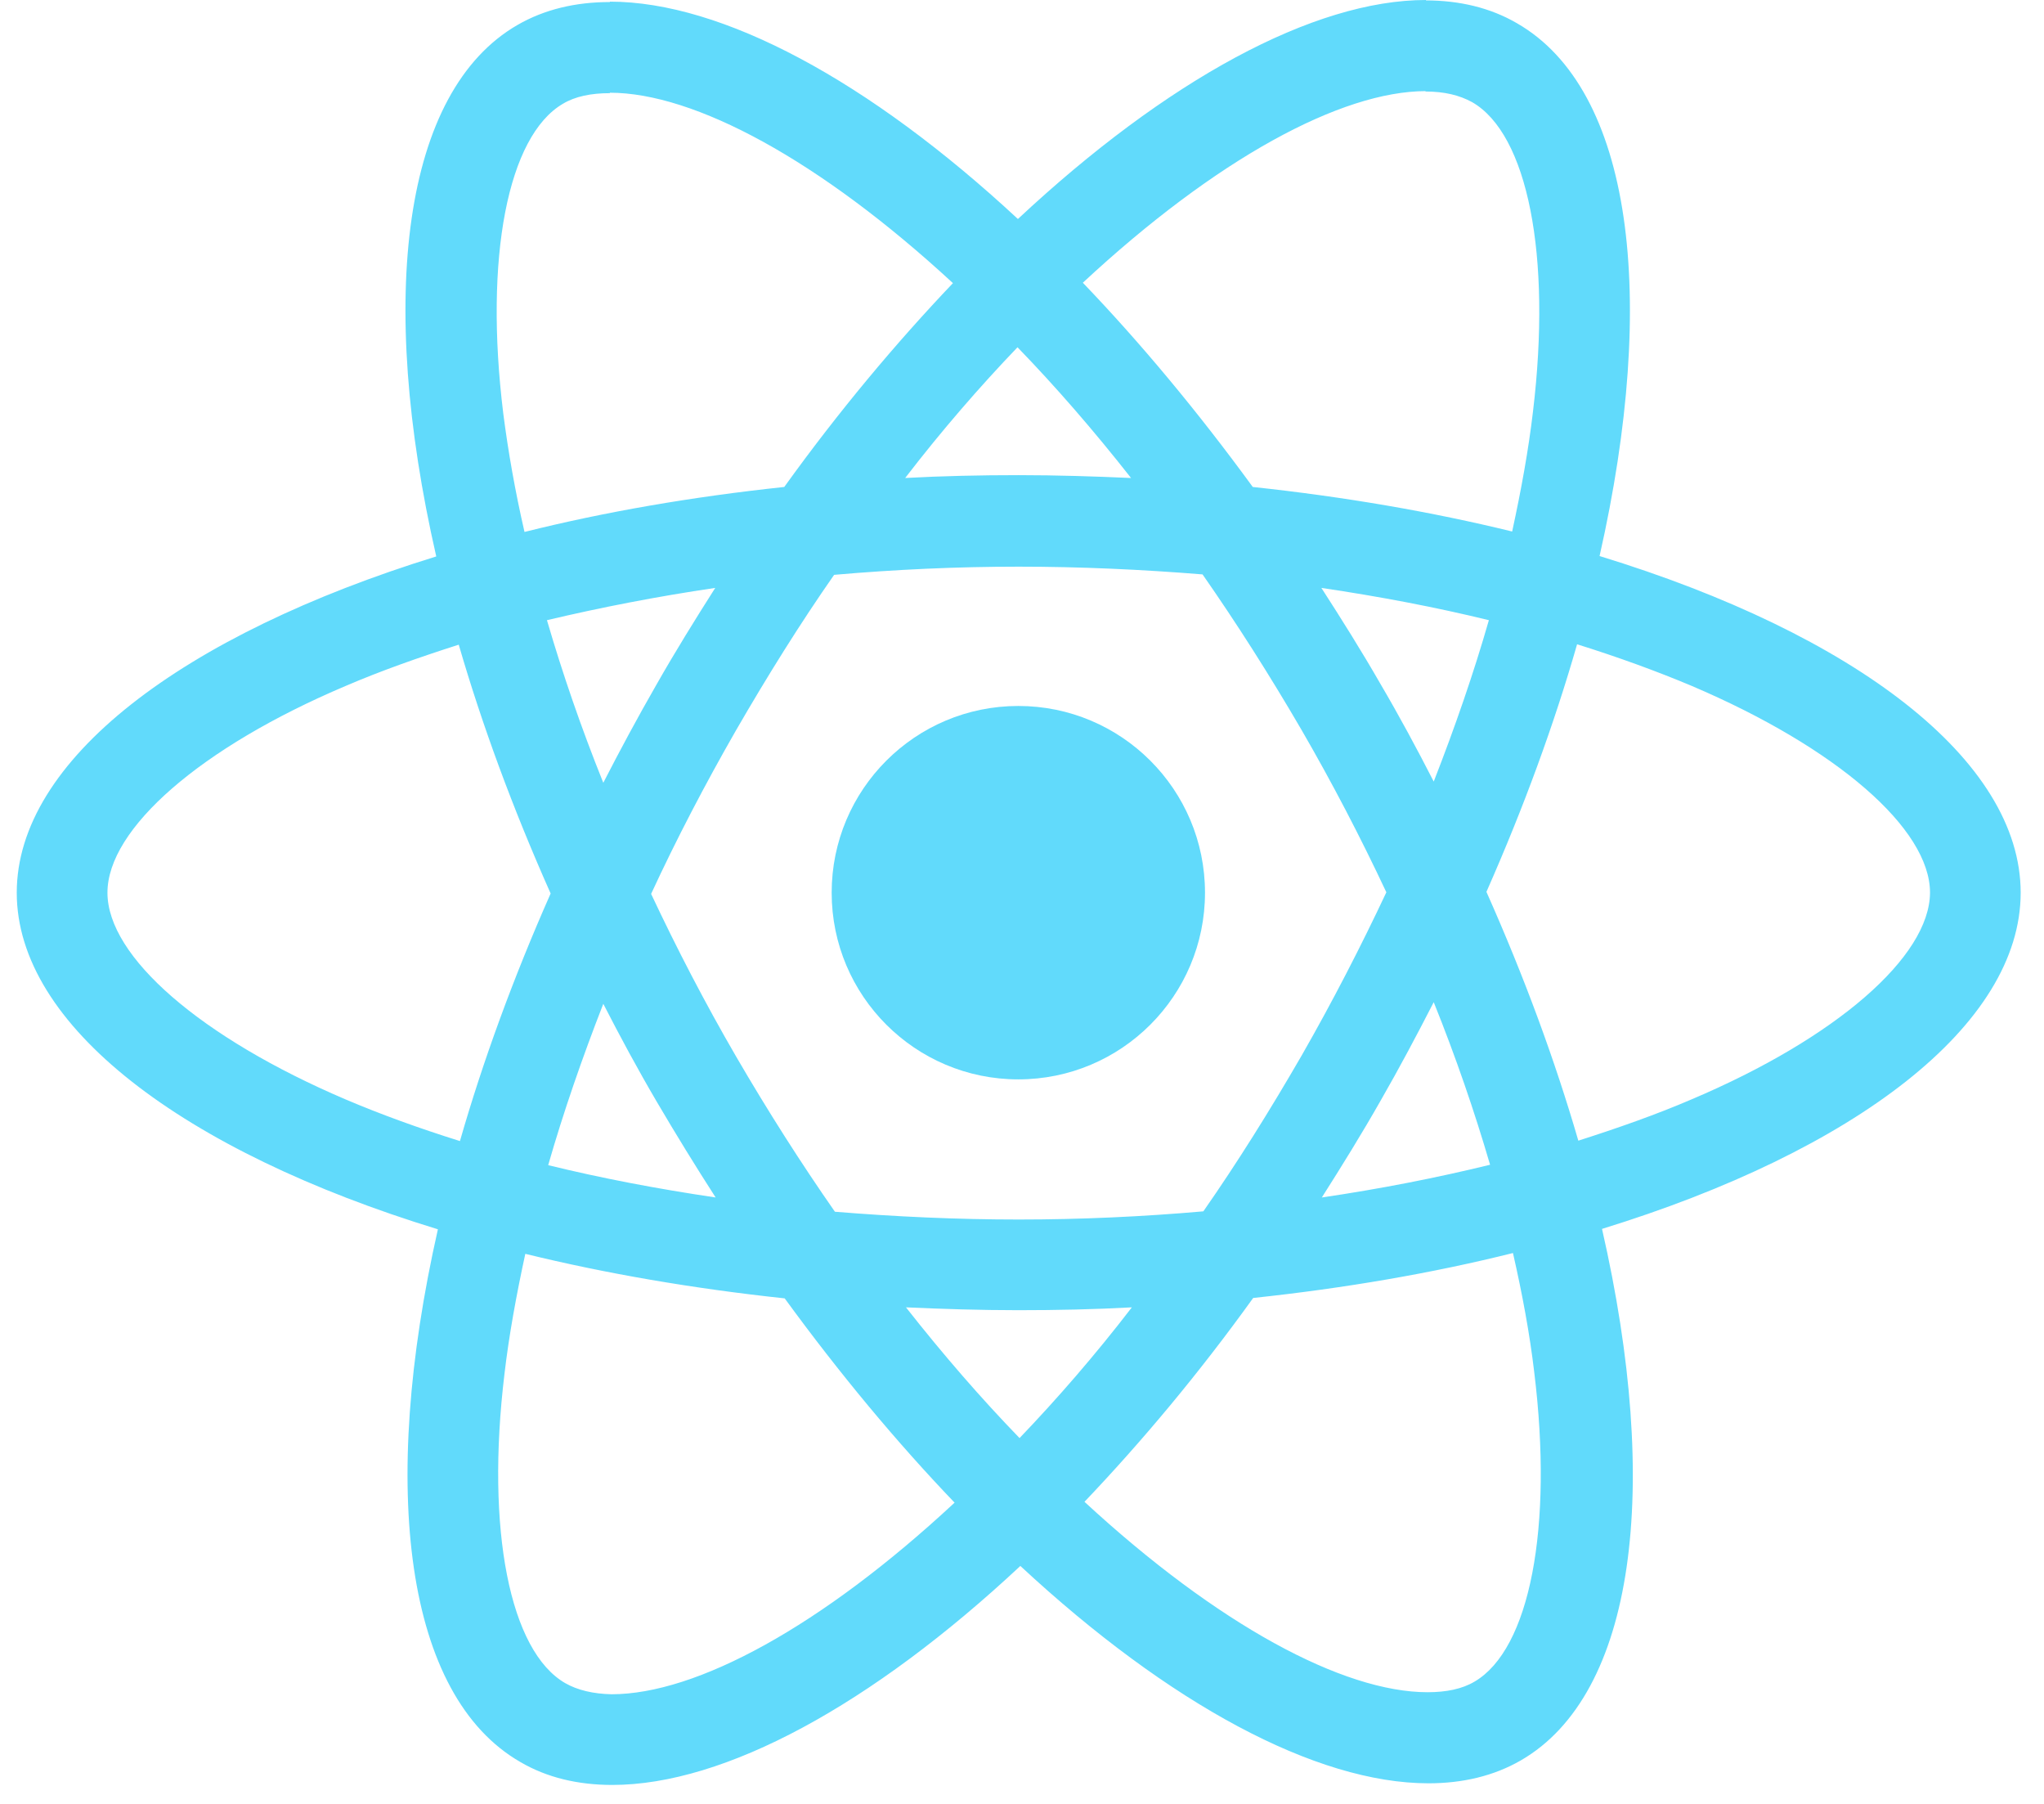
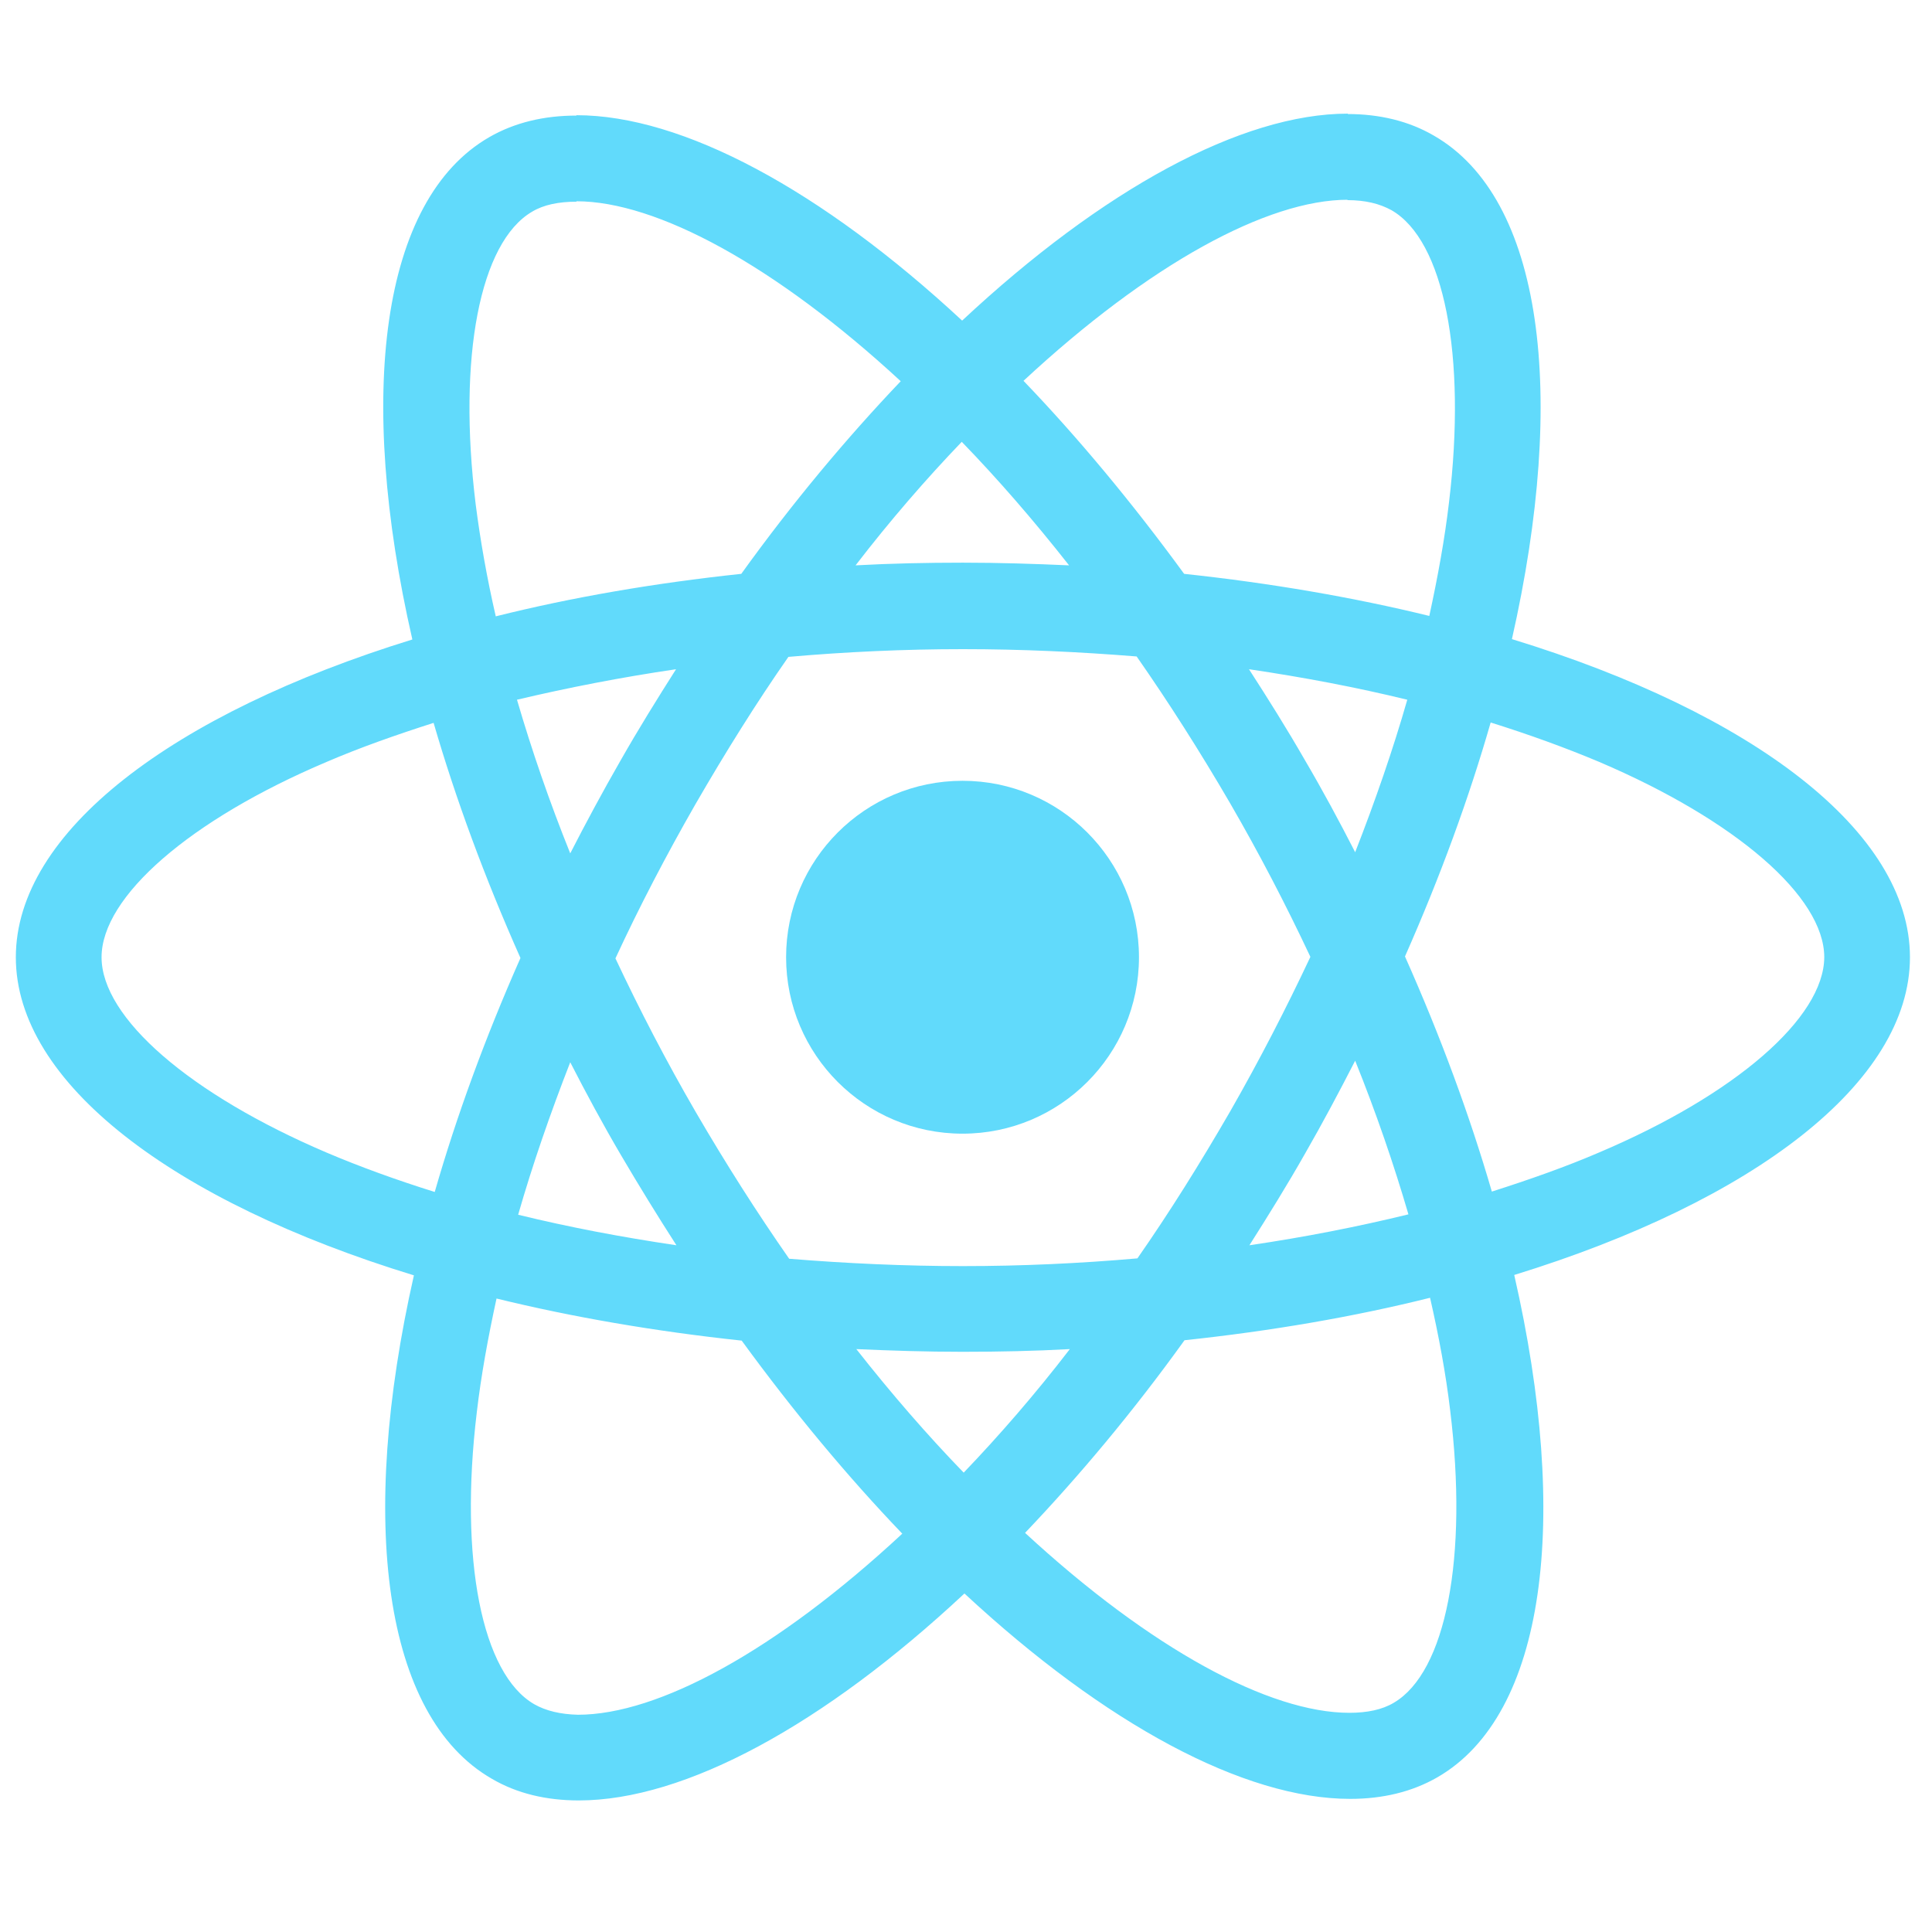
- <svg xmlns="http://www.w3.org/2000/svg" width="51" height="45" viewBox="0 0 51 45" fill="none">
+ <svg xmlns="http://www.w3.org/2000/svg" width="50" height="50" viewBox="0 0 51 45" fill="none">
  <path d="M50.418 22.269C50.418 18.956 46.27 15.817 39.911 13.871C41.378 7.389 40.726 2.232 37.852 0.581C37.19 0.194 36.415 0.01 35.569 0.01V2.283C36.038 2.283 36.415 2.375 36.731 2.548C38.117 3.343 38.718 6.37 38.25 10.263C38.138 11.221 37.954 12.23 37.73 13.259C35.732 12.77 33.551 12.393 31.258 12.148C29.882 10.263 28.456 8.551 27.018 7.053C30.341 3.965 33.46 2.273 35.579 2.273V0C32.777 0 29.108 1.998 25.398 5.463C21.688 2.018 18.019 0.041 15.217 0.041V2.313C17.326 2.313 20.455 3.995 23.777 7.063C22.351 8.561 20.924 10.263 19.568 12.148C17.265 12.393 15.084 12.77 13.087 13.27C12.852 12.25 12.679 11.262 12.557 10.314C12.078 6.421 12.669 3.394 14.045 2.589C14.35 2.405 14.748 2.324 15.217 2.324V0.051C14.361 0.051 13.586 0.234 12.913 0.622C10.05 2.273 9.407 7.419 10.885 13.881C4.546 15.838 0.418 18.967 0.418 22.269C0.418 25.581 4.566 28.72 10.926 30.666C9.458 37.148 10.111 42.305 12.985 43.956C13.647 44.344 14.422 44.527 15.278 44.527C18.08 44.527 21.749 42.53 25.459 39.064C29.169 42.509 32.838 44.486 35.641 44.486C36.497 44.486 37.271 44.303 37.944 43.916C40.808 42.265 41.45 37.118 39.972 30.656C46.291 28.71 50.418 25.571 50.418 22.269ZM37.149 15.471C36.772 16.786 36.303 18.141 35.773 19.497C35.355 18.681 34.917 17.866 34.438 17.051C33.969 16.235 33.47 15.44 32.97 14.666C34.418 14.88 35.814 15.145 37.149 15.471ZM32.481 26.325C31.686 27.701 30.871 29.005 30.025 30.218C28.506 30.351 26.968 30.422 25.418 30.422C23.88 30.422 22.34 30.351 20.832 30.228C19.986 29.015 19.161 27.721 18.366 26.355C17.591 25.02 16.888 23.665 16.246 22.299C16.878 20.933 17.591 19.568 18.356 18.233C19.151 16.857 19.966 15.552 20.812 14.34C22.33 14.207 23.869 14.136 25.418 14.136C26.957 14.136 28.496 14.207 30.005 14.329C30.851 15.542 31.676 16.837 32.471 18.202C33.245 19.537 33.949 20.893 34.591 22.259C33.949 23.624 33.245 24.99 32.481 26.325ZM35.773 25C36.323 26.366 36.792 27.731 37.179 29.056C35.844 29.382 34.438 29.658 32.981 29.872C33.48 29.087 33.979 28.282 34.448 27.456C34.917 26.641 35.355 25.815 35.773 25ZM25.439 35.874C24.491 34.896 23.543 33.806 22.605 32.613C23.523 32.654 24.46 32.684 25.408 32.684C26.366 32.684 27.314 32.664 28.241 32.613C27.324 33.806 26.376 34.896 25.439 35.874ZM17.856 29.872C16.409 29.658 15.013 29.393 13.678 29.066C14.055 27.752 14.524 26.396 15.053 25.041C15.471 25.856 15.91 26.671 16.389 27.487C16.868 28.302 17.357 29.097 17.856 29.872ZM25.388 8.663C26.336 9.641 27.284 10.732 28.221 11.924C27.304 11.883 26.366 11.853 25.418 11.853C24.46 11.853 23.513 11.873 22.585 11.924C23.502 10.732 24.45 9.641 25.388 8.663ZM17.846 14.666C17.347 15.45 16.847 16.256 16.378 17.081C15.91 17.896 15.471 18.712 15.053 19.527C14.503 18.161 14.034 16.796 13.647 15.471C14.982 15.155 16.389 14.88 17.846 14.666ZM8.623 27.426C5.015 25.887 2.681 23.869 2.681 22.269C2.681 20.669 5.015 18.64 8.623 17.112C9.499 16.735 10.457 16.398 11.446 16.082C12.027 18.08 12.791 20.159 13.739 22.289C12.801 24.409 12.047 26.478 11.476 28.465C10.467 28.149 9.509 27.803 8.623 27.426ZM14.106 41.989C12.72 41.194 12.118 38.167 12.587 34.274C12.699 33.316 12.883 32.307 13.107 31.278C15.104 31.767 17.285 32.144 19.579 32.389C20.954 34.274 22.381 35.986 23.818 37.485C20.496 40.573 17.377 42.265 15.257 42.265C14.799 42.254 14.412 42.163 14.106 41.989ZM38.28 34.223C38.759 38.117 38.168 41.144 36.792 41.949C36.486 42.132 36.089 42.214 35.62 42.214C33.511 42.214 30.382 40.532 27.059 37.464C28.486 35.966 29.913 34.264 31.268 32.379C33.572 32.134 35.753 31.757 37.75 31.258C37.985 32.287 38.168 33.276 38.28 34.223ZM42.204 27.426C41.328 27.803 40.37 28.139 39.381 28.455C38.8 26.457 38.036 24.378 37.088 22.248C38.025 20.128 38.78 18.059 39.35 16.072C40.359 16.388 41.317 16.735 42.214 17.112C45.822 18.651 48.156 20.669 48.156 22.269C48.146 23.869 45.812 25.897 42.204 27.426Z" fill="#61DAFB" />
  <path d="M25.408 26.926C27.98 26.926 30.066 24.841 30.066 22.269C30.066 19.696 27.98 17.611 25.408 17.611C22.836 17.611 20.751 19.696 20.751 22.269C20.751 24.841 22.836 26.926 25.408 26.926Z" fill="#61DAFB" />
</svg>
